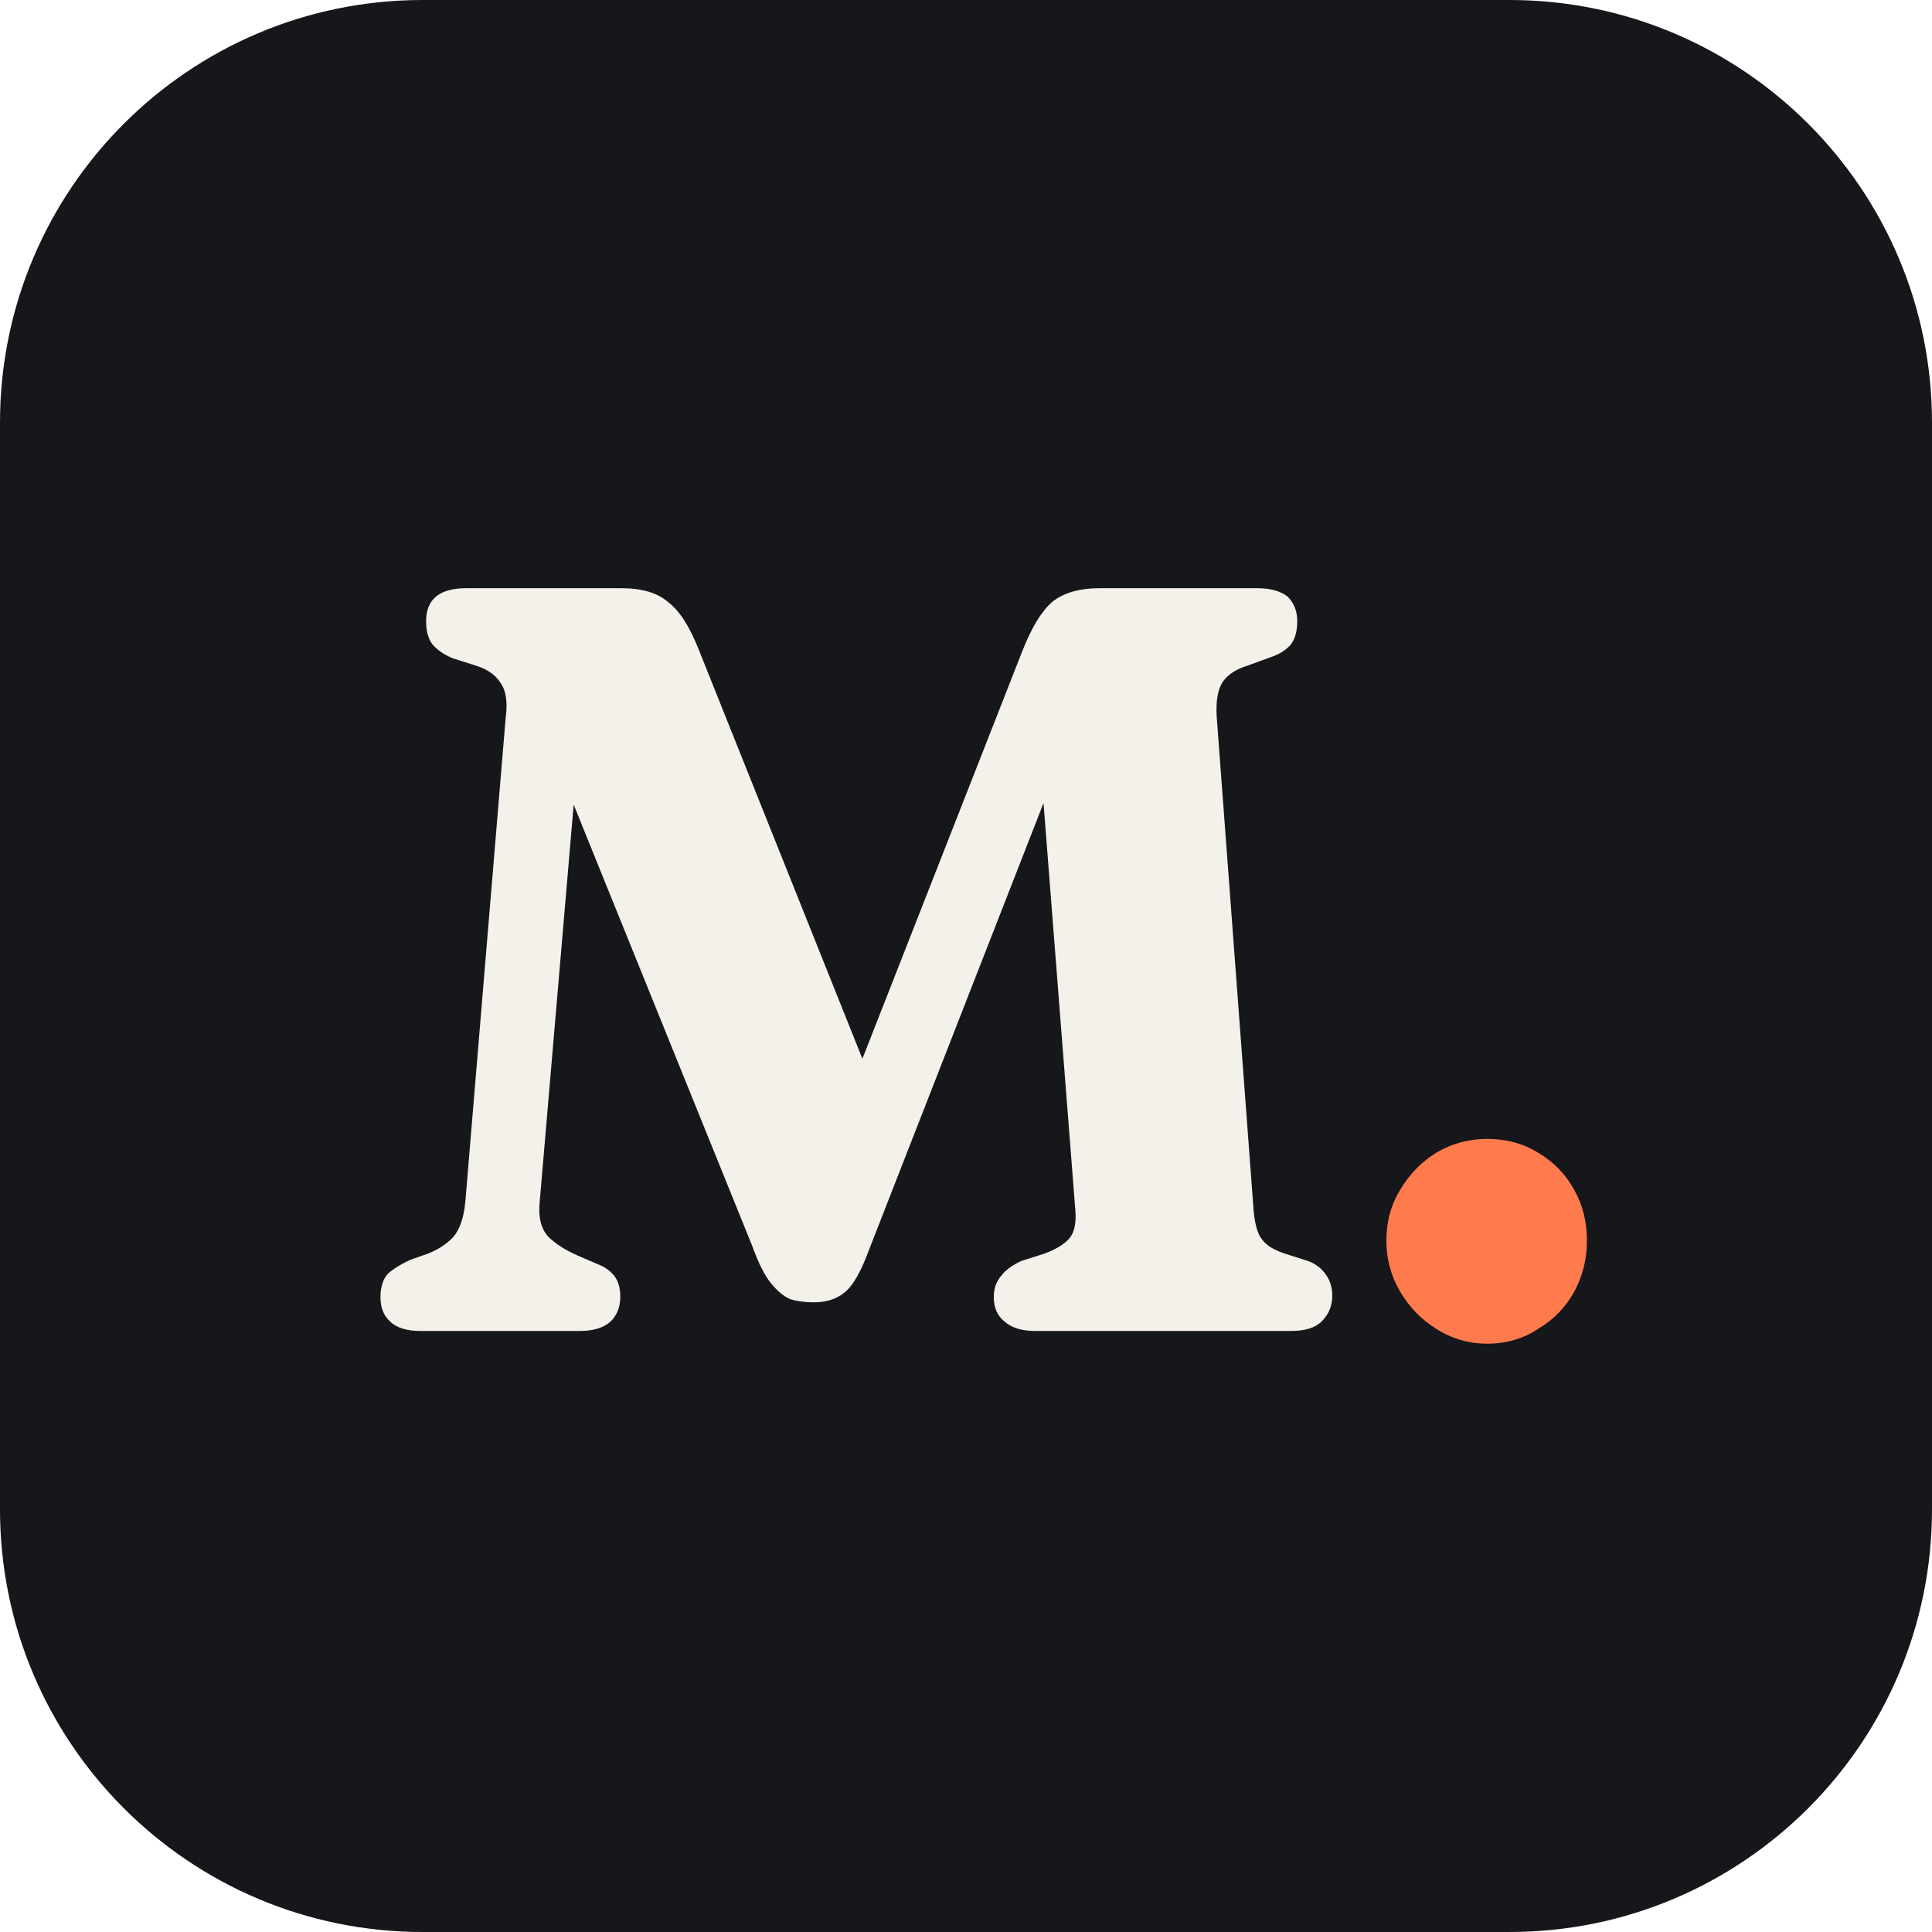
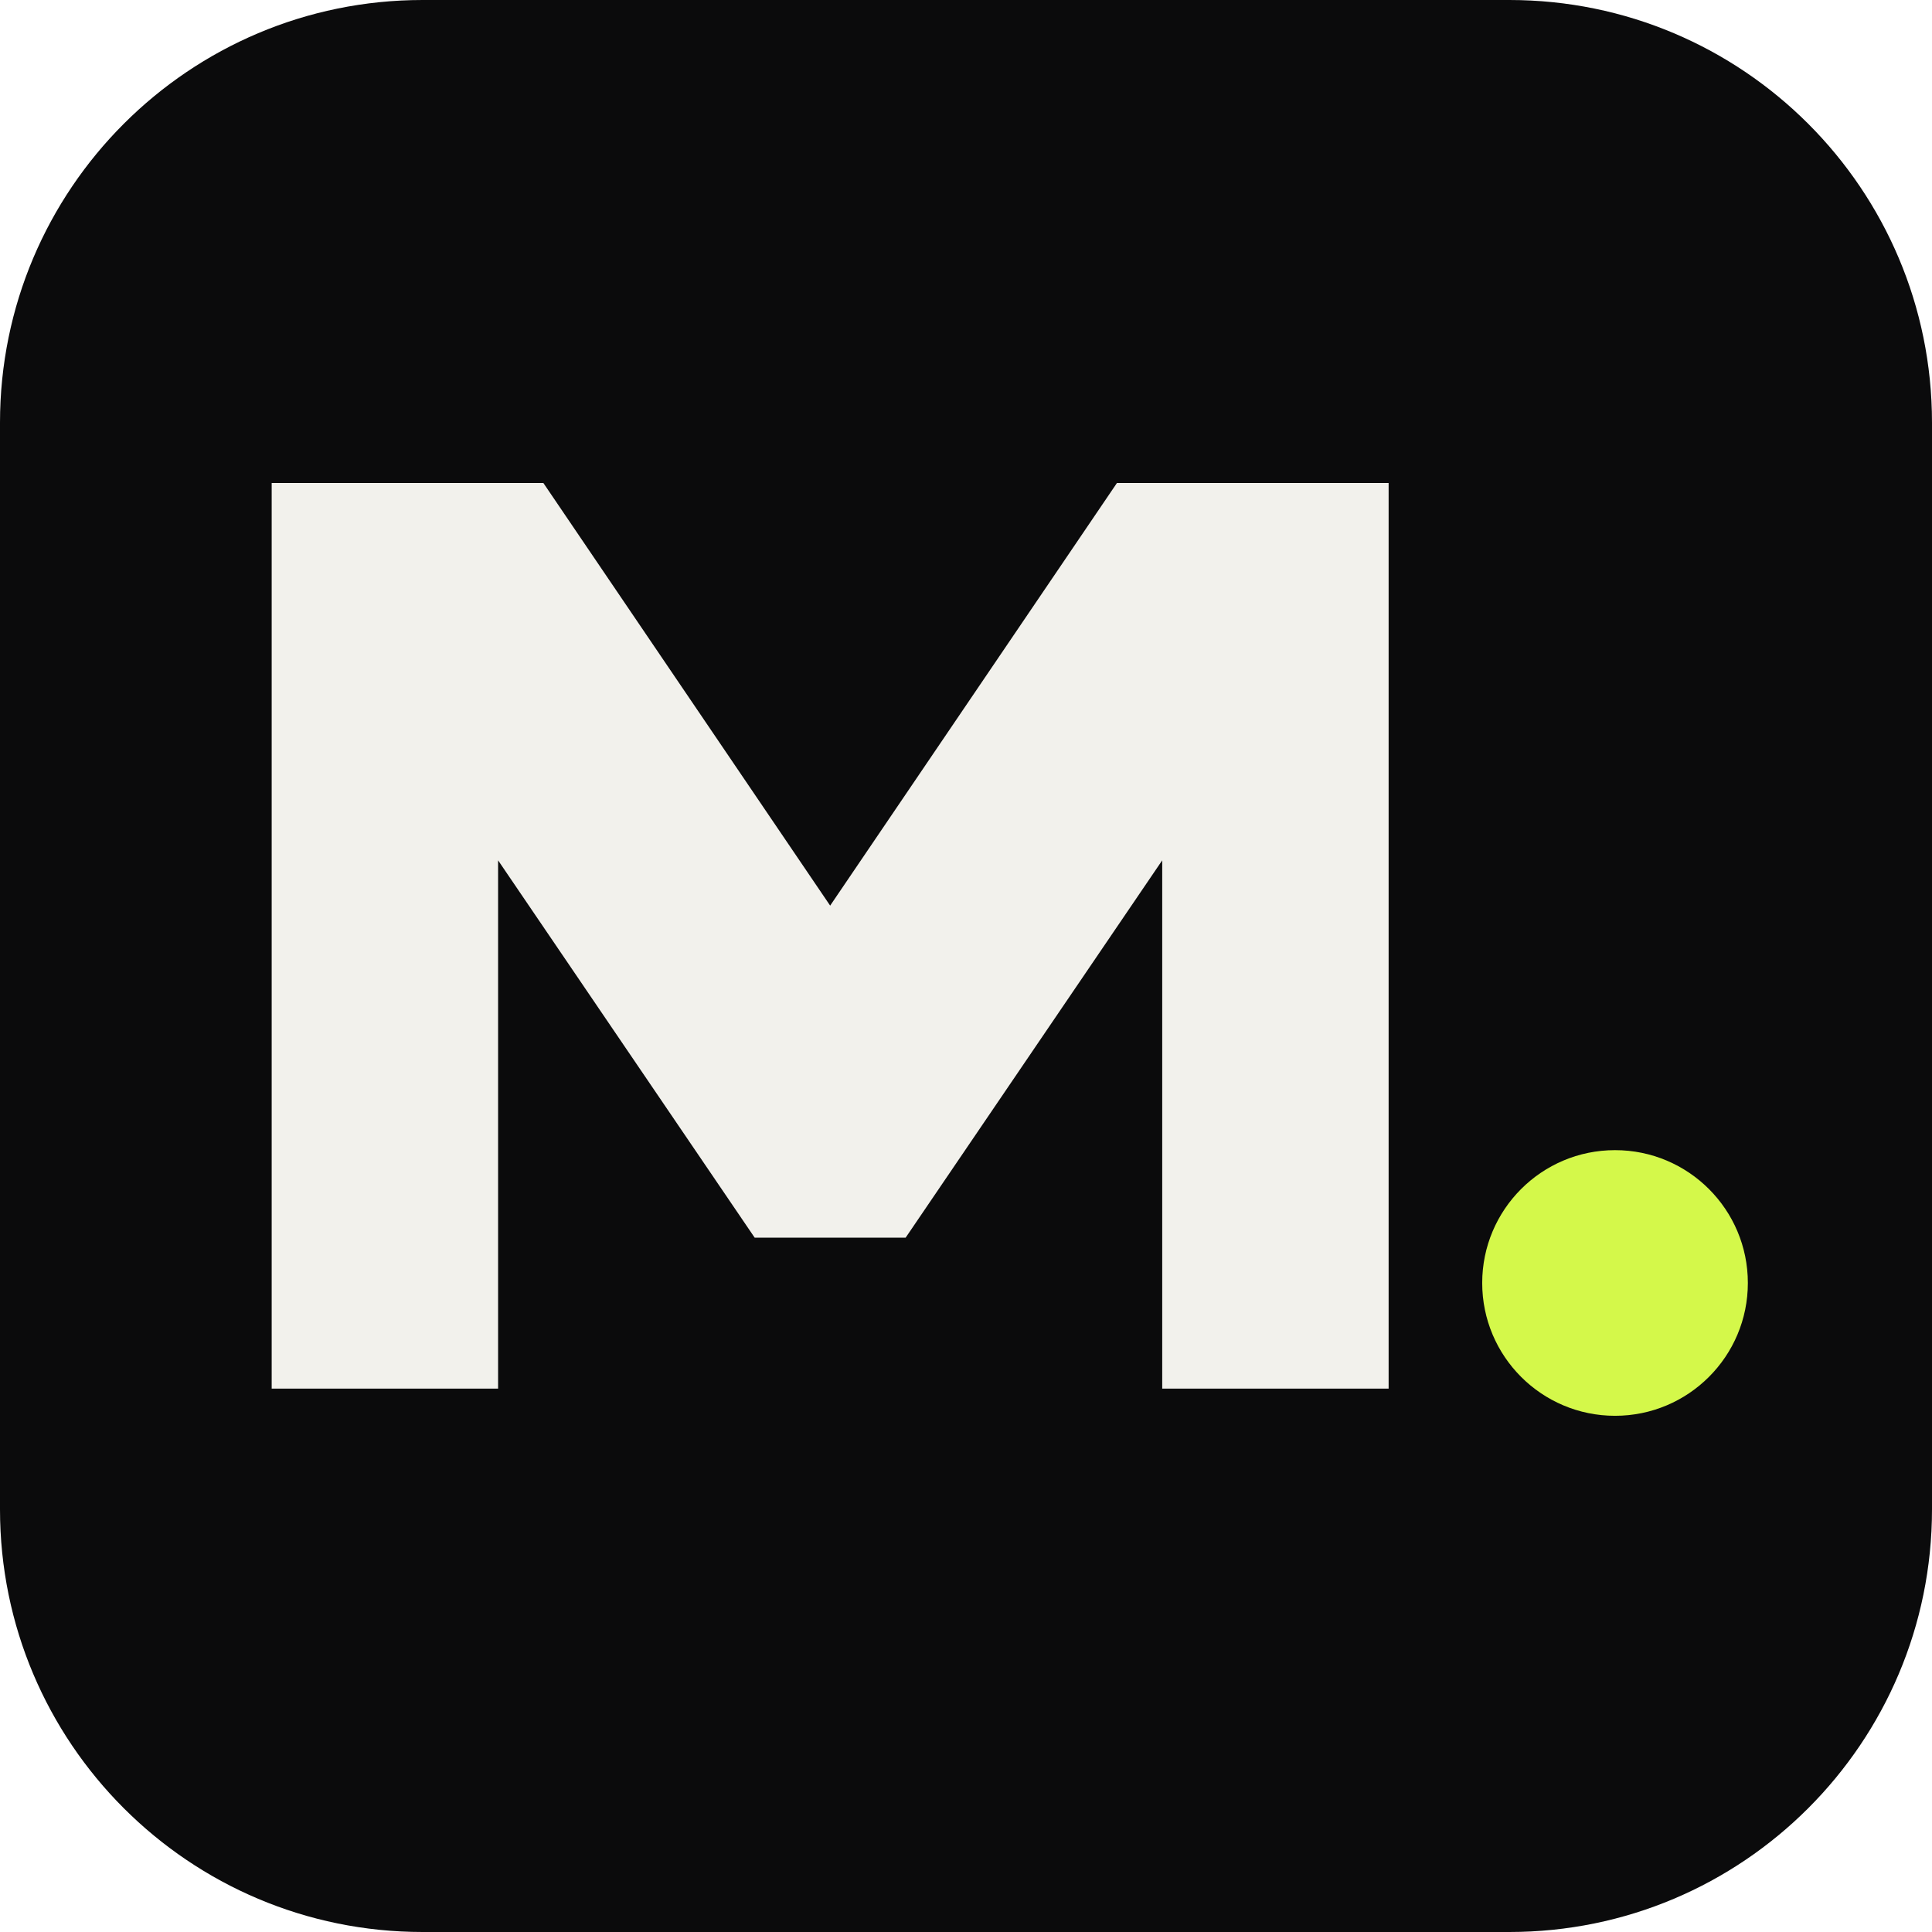
<svg xmlns="http://www.w3.org/2000/svg" viewBox="0 0 64 64">
-   <rect width="64" height="64" rx="14" fill="#15171A" />
-   <g transform="translate(11.76 44.09) scale(0.3515)">
-     <g fill="#F4F1EA">
-       <path d="M50.8 -18.2 44.5 -17.2 62.9 -64.1Q64.2 -67.4 65.7 -68.7Q67.3 -70 70.2 -70H85Q86.9 -70 87.9 -69.2Q88.8 -68.3 88.8 -66.9Q88.8 -65.5 88.2 -64.7Q87.5 -63.9 86.3 -63.5L84.1 -62.7Q82.5 -62.2 81.8 -61.2Q81.1 -60.2 81.2 -58L84.7 -11.2Q84.9 -9.3 85.5 -8.6Q86.1 -7.8 87.6 -7.3L89.8 -6.6Q90.9 -6.2 91.5 -5.3Q92.1 -4.5 92.1 -3.3Q92.1 -1.9 91.1 -0.9Q90.2 0 88.2 0H64.1Q62.2 0 61.2 -0.9Q60.2 -1.7 60.2 -3.2Q60.2 -4.4 60.9 -5.2Q61.5 -6 62.8 -6.6L65 -7.3Q66.6 -7.9 67.3 -8.7Q68 -9.5 67.9 -11.2L64 -61.1L69.4 -61.3L48.5 -7.8Q47.3 -4.5 46.1 -3.6Q45 -2.7 43.2 -2.7Q42 -2.7 41 -3Q40.1 -3.4 39.2 -4.5Q38.3 -5.6 37.4 -8.1L16.4 -60L21.6 -61.2L17.4 -12.1Q17.2 -10 18.2 -8.9Q19.2 -7.9 21 -7.1L23.1 -6.2Q24 -5.8 24.5 -5.1Q25 -4.4 25 -3.2Q25 -1.8 24.1 -0.9Q23.1 0 21.2 0H6.2Q4.2 0 3.3 -0.9Q2.4 -1.7 2.4 -3.2Q2.4 -4.6 3.1 -5.4Q3.9 -6.1 5.2 -6.7L6.9 -7.3Q8.4 -7.9 9.3 -8.9Q10.2 -10 10.4 -12.2L14.2 -57.8Q14.5 -60 13.7 -61.1Q13 -62.2 11.4 -62.7L9.2 -63.4Q8 -63.9 7.3 -64.7Q6.7 -65.5 6.7 -66.9Q6.7 -70 10.5 -70H25.1Q28 -70 29.5 -68.7Q31.1 -67.5 32.4 -64.2Z" />
-     </g>
-     <path fill="#FF7A4D" d="M106.7 1.2Q104.1 1.2 101.9 -0.2Q99.8 -1.5 98.5 -3.7Q97.2 -5.9 97.2 -8.5Q97.2 -11.2 98.5 -13.3Q99.8 -15.5 101.9 -16.8Q104.1 -18.1 106.7 -18.1Q109.4 -18.1 111.5 -16.8Q113.7 -15.5 114.9 -13.3Q116.1 -11.2 116.1 -8.5Q116.1 -5.9 114.9 -3.7Q113.7 -1.5 111.5 -0.2Q109.4 1.2 106.7 1.2Z" />
-   </g>
+   <rect width="64" height="64" rx="14" fill="#0B0B0C" />
+   <path fill="#F2F1EC" d="M9 46V16h9l9.5 14L37 16h9v30h-7.5V28.5L30 41h-5l-8.5-12.5V46z" />
+   <circle cx="53.5" cy="42.5" r="4.4" fill="#D4F84A" />
</svg>
